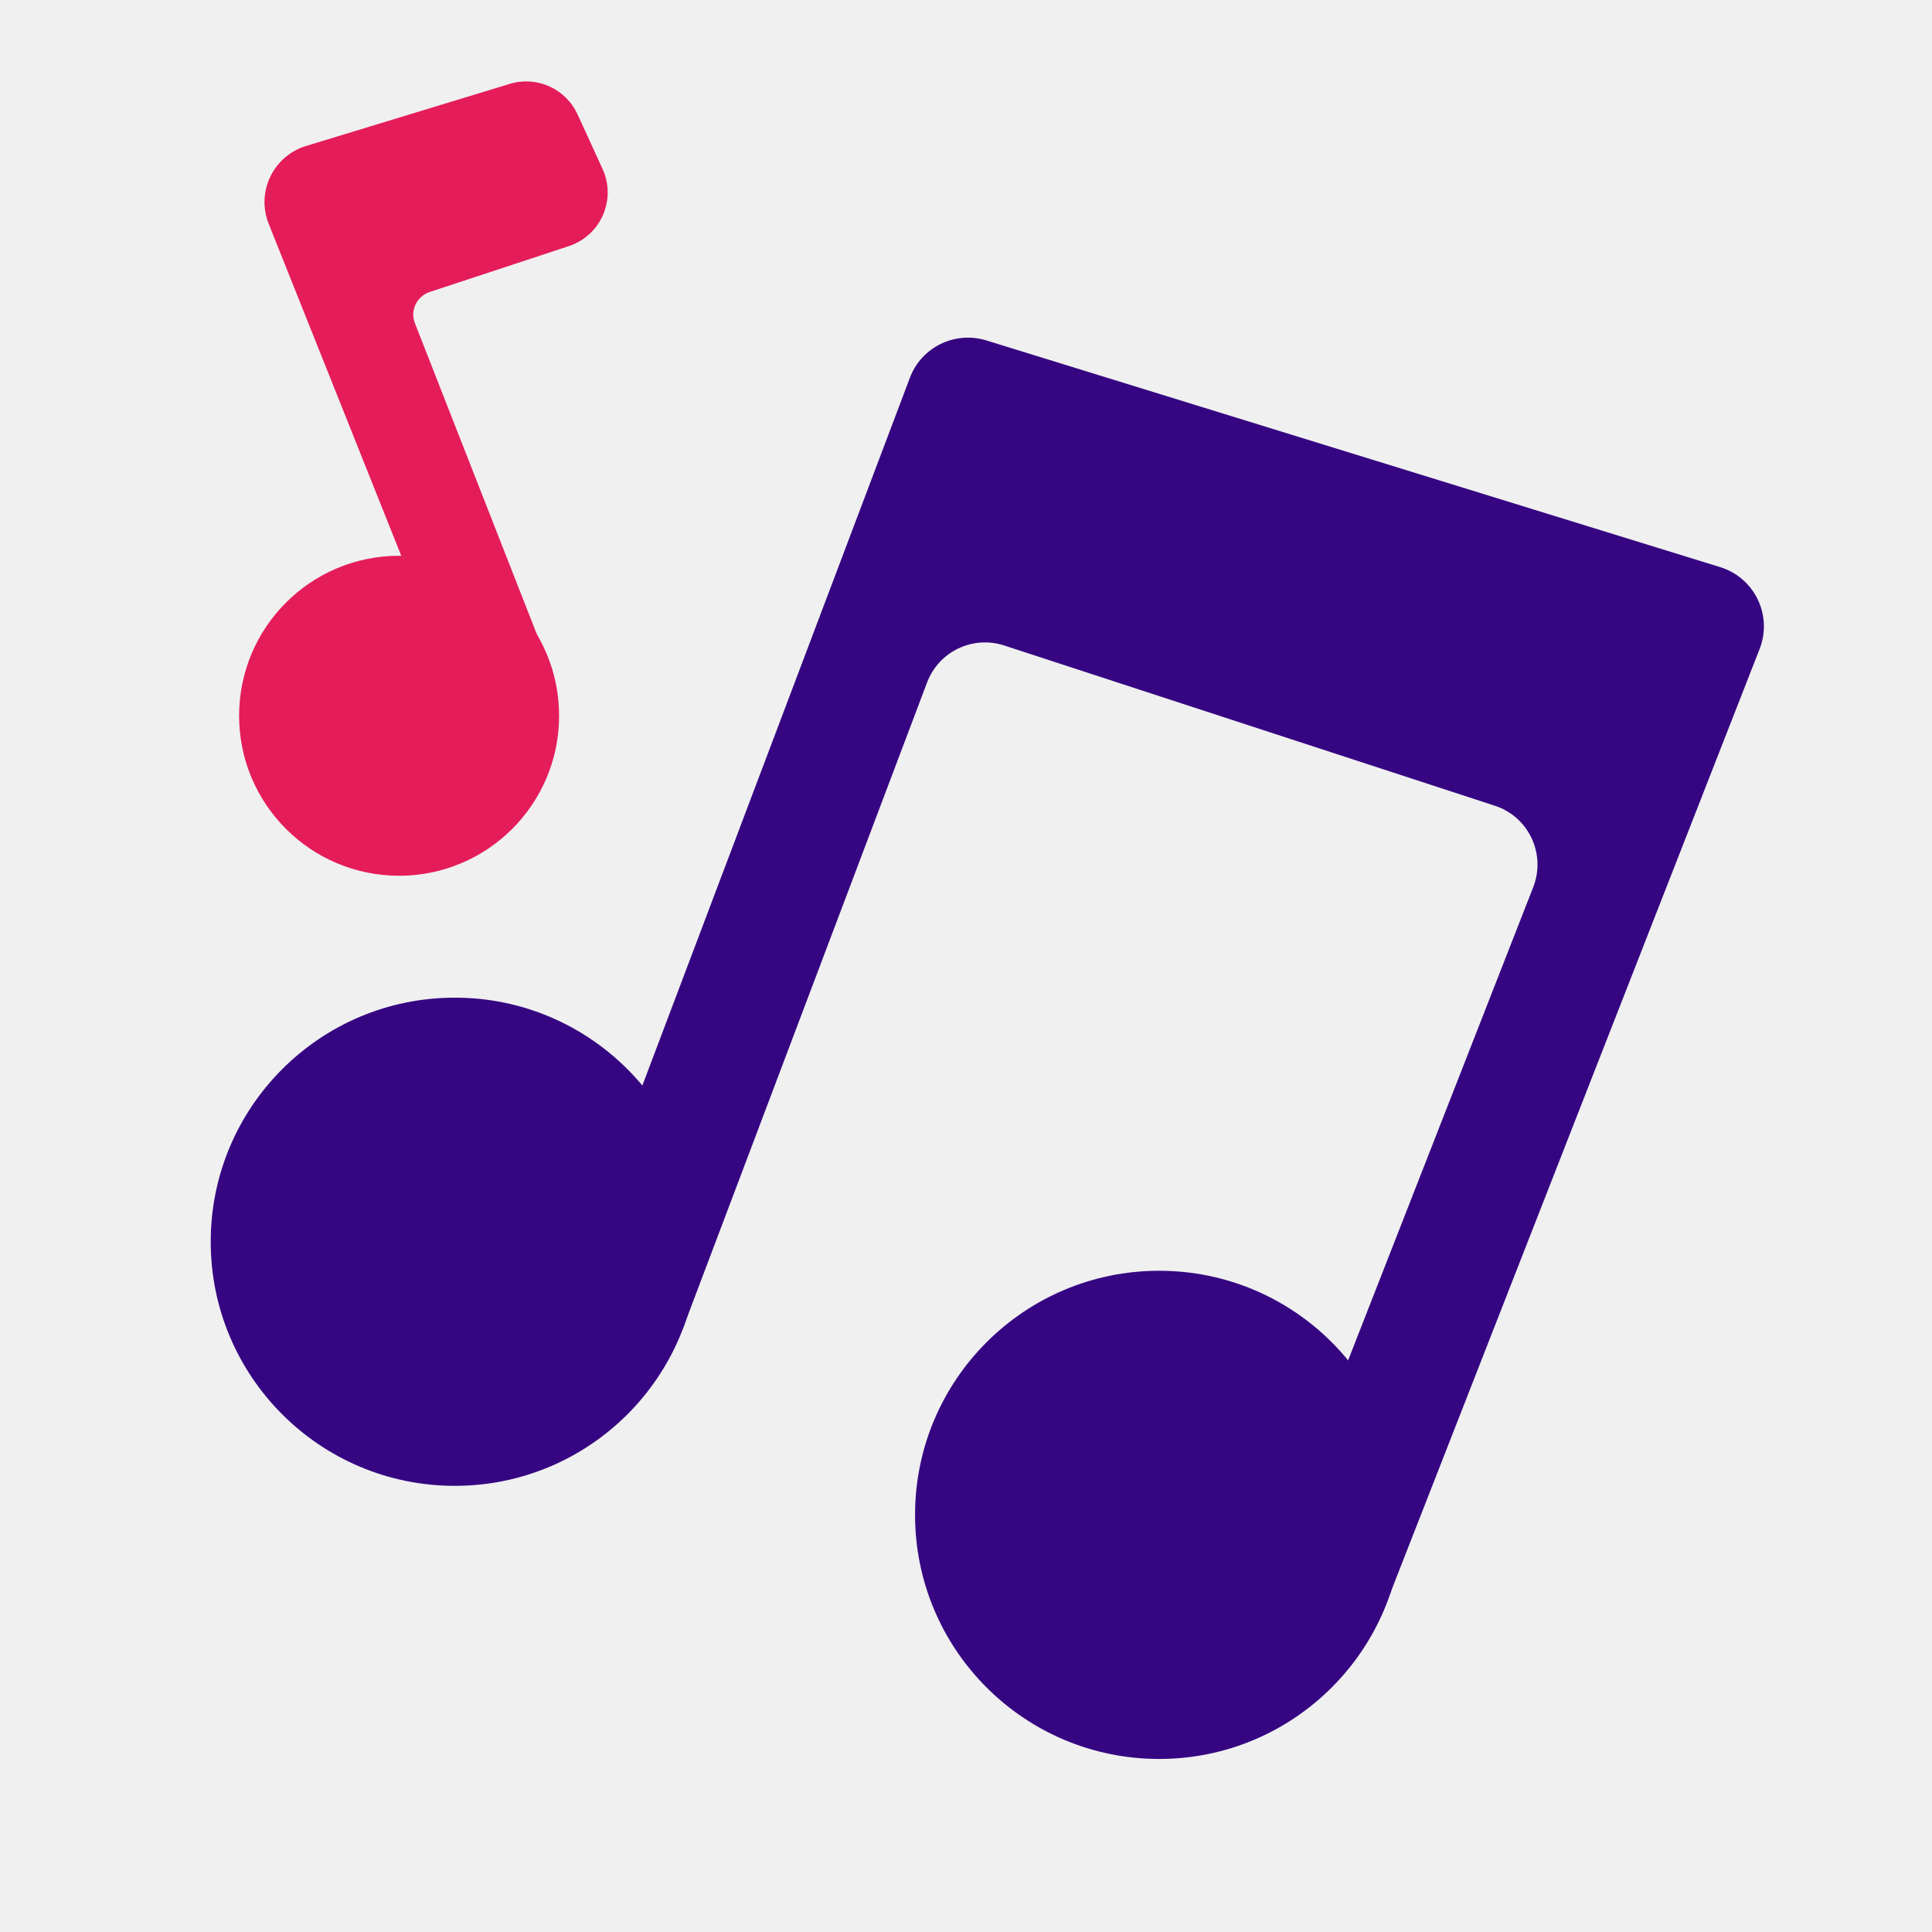
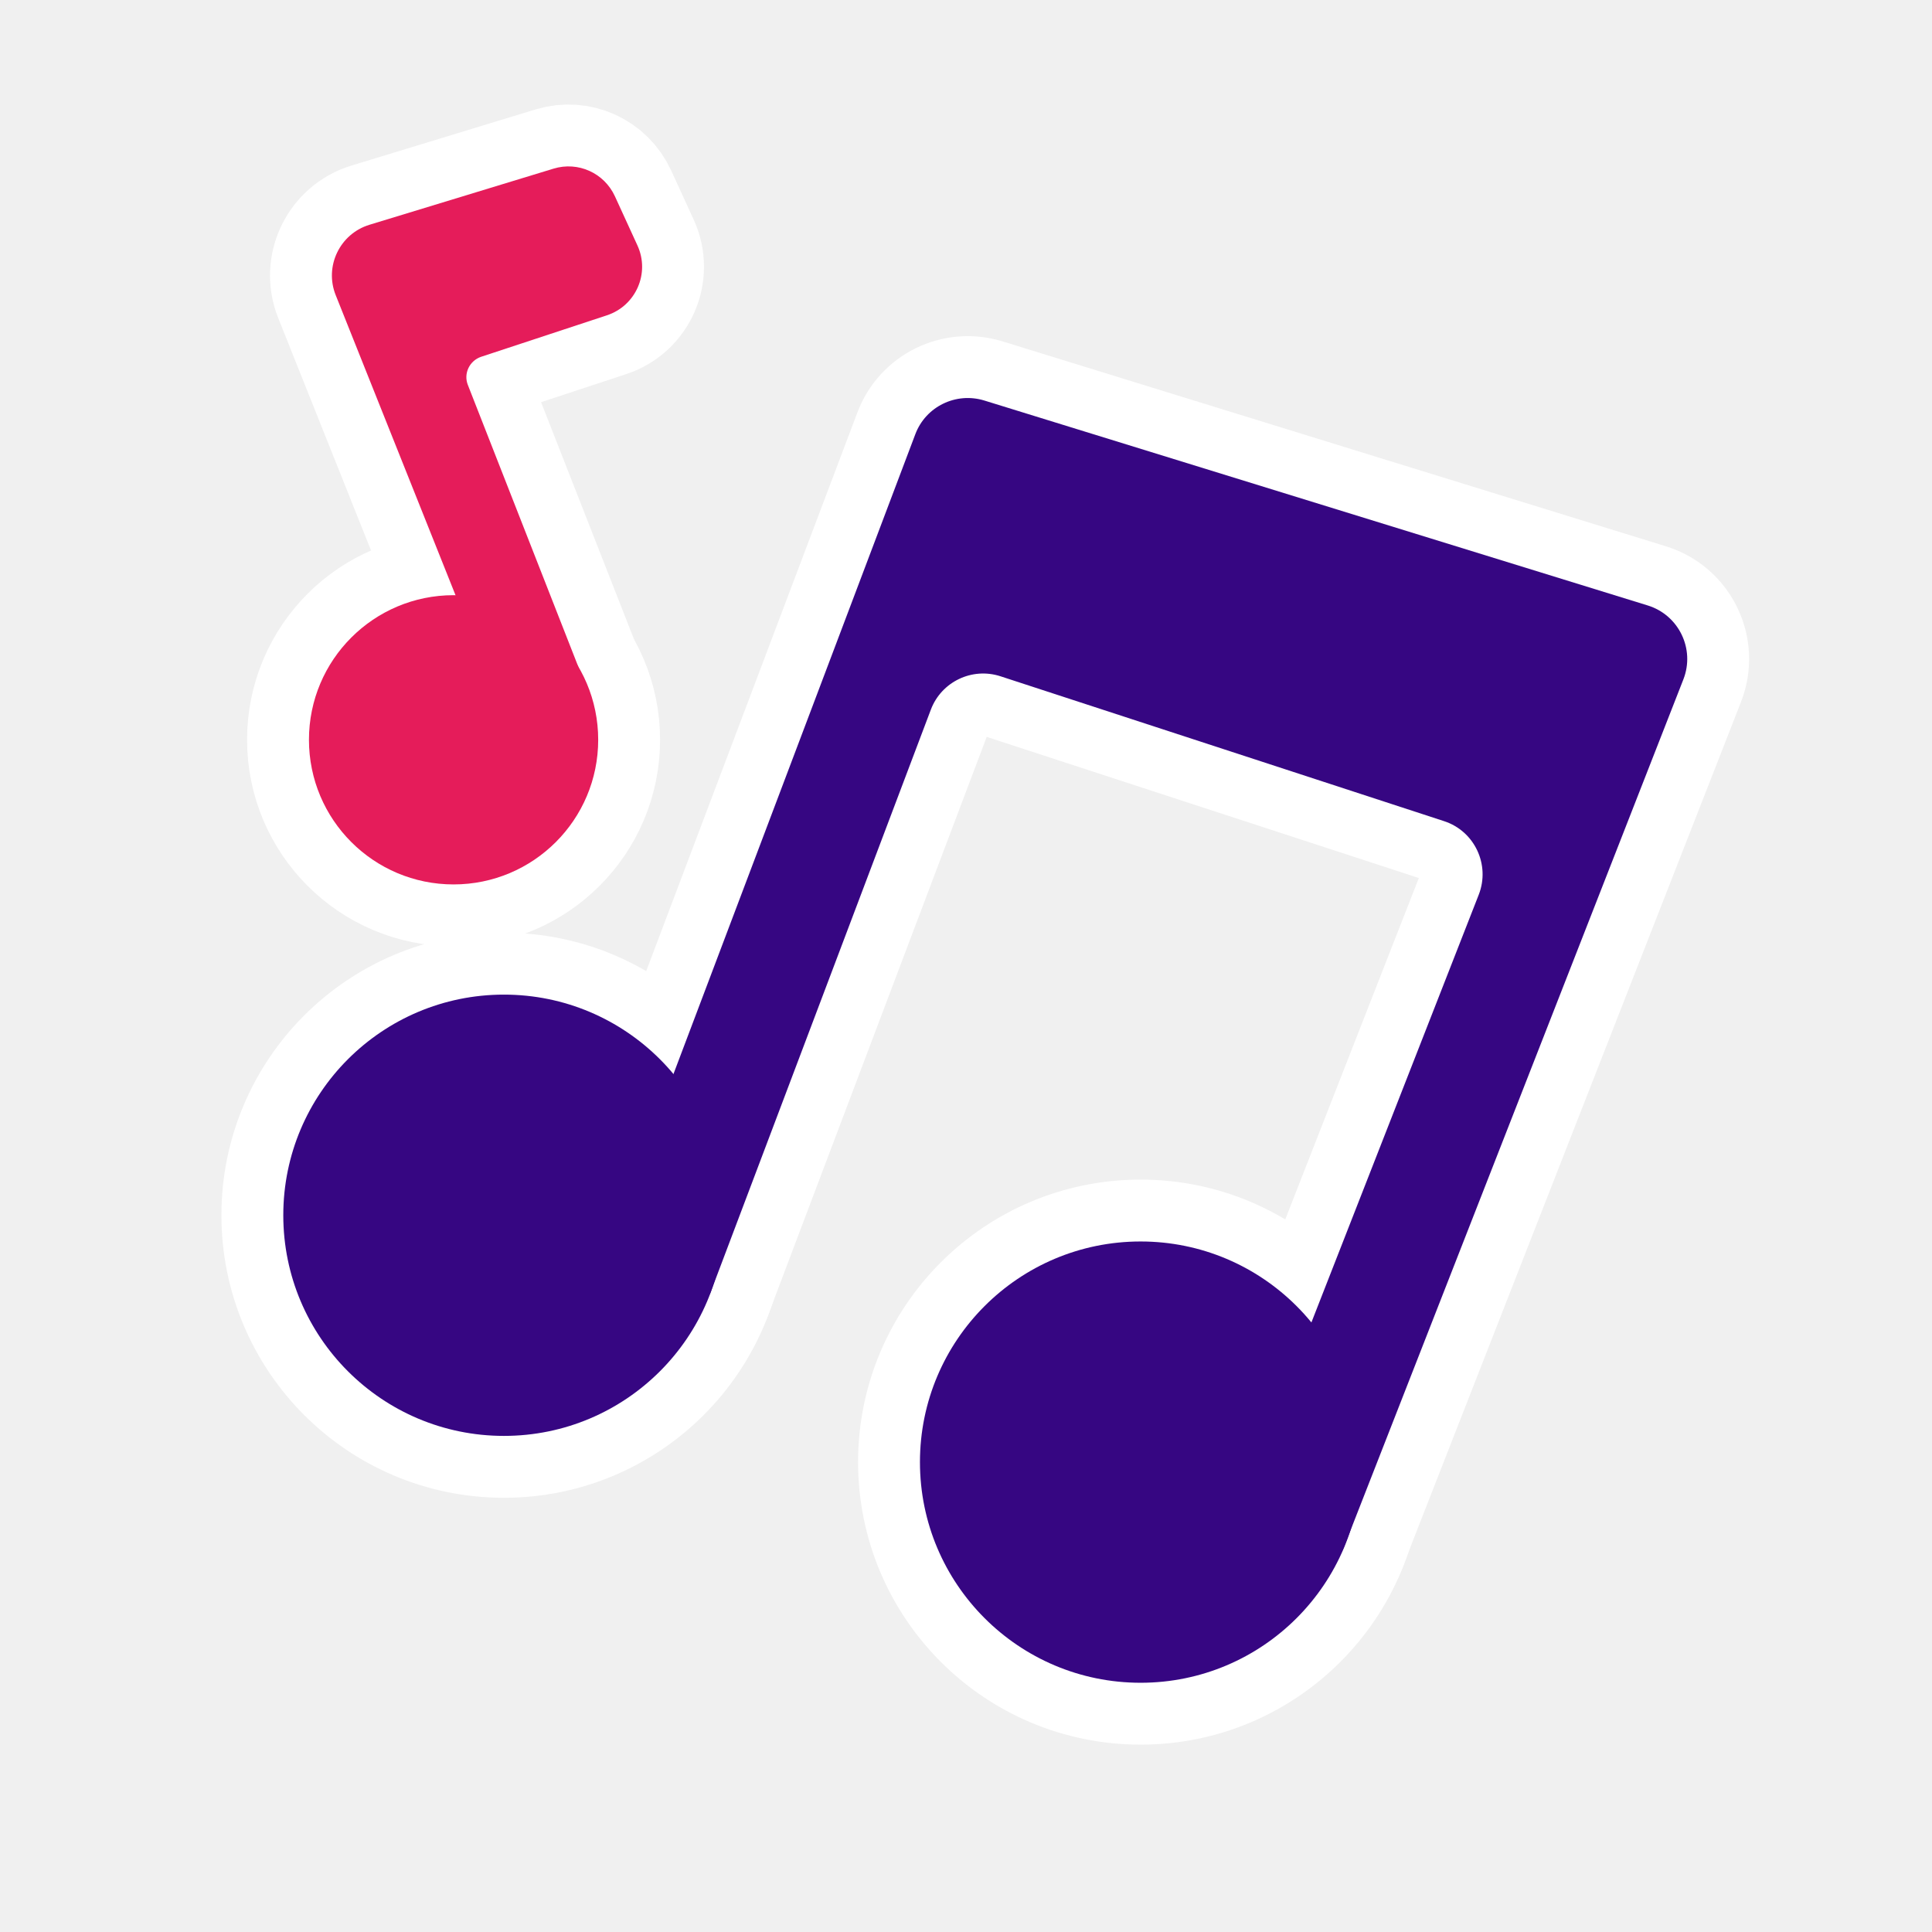
- <svg xmlns="http://www.w3.org/2000/svg" width="800px" height="800px" viewBox="0 0 1024 1024" class="icon" version="1.1">
-   <path d="M703.906 865.906l-39.938-15.656 148.688-380.062c6.844-17.531-2.438-37.312-20.344-43.125l-260.062-84.938c-16.688-5.438-34.688 3.188-40.875 19.594L361.812 704.469l-61.406-23.156 181.875-481.125c6.094-16.219 23.812-24.844 40.406-19.781l389.062 120.188c18.188 5.625 27.844 25.5 20.906 43.312l-199.125 509.062c-4.688 11.719-17.906 17.531-29.625 12.938z" fill="#360682" />
-   <path d="M241.062 658.156m-129.375 0a129.375 129.375 0 1 0 258.75 0 129.375 129.375 0 1 0-258.75 0Z" fill="#360682" />
-   <path d="M614.375 802.906m-129.375 0a129.375 129.375 0 1 0 258.75 0 129.375 129.375 0 1 0-258.75 0Z" fill="#360682" />
-   <path d="M246.533 379.367L142.433 118.667c-6.8-16.9 2.4-36 19.8-41.3l107.9-32.9c14.4-4.4 29.7 2.5 36 16.2l13.2 28.8c7.5 16.3-0.9 35.4-17.9 41l-73.7 24.3c-6.9 2.3-10.5 9.9-7.8 16.6L290.333 350.967c2.1 5.4-0.5 11.4-5.9 13.6l-37.9 14.8z" fill="#E51C5A" />
-   <path d="M211.533 379.367m-84.8 0a84.8 84.8 0 1 0 169.6 0 84.8 84.8 0 1 0-169.6 0Z" fill="#E51C5A" />
+ <svg xmlns="http://www.w3.org/2000/svg" width="885" height="885" viewBox="-54.425 -54.425 1132.85 1132.85" class="icon" version="1.1">
+   <g id="offset-layer">
+     <path d="M703.906 865.906l-39.938-15.656 148.688-380.062c6.844-17.531-2.438-37.312-20.344-43.125l-260.062-84.938c-16.688-5.438-34.688 3.188-40.875 19.594L361.812 704.469l-61.406-23.156 181.875-481.125c6.094-16.219 23.812-24.844 40.406-19.781l389.062 120.188c18.188 5.625 27.844 25.5 20.906 43.312l-199.125 509.062c-4.688 11.719-17.906 17.531-29.625 12.938z" fill="#FFFFFF" stroke="#FFFFFF" stroke-width="72.567" stroke-linejoin="round" stroke-linecap="round" style="" />
+     <path d="M241.062 658.156m-129.375 0a129.375 129.375 0 1 0 258.75 0 129.375 129.375 0 1 0-258.75 0Z" fill="#FFFFFF" stroke="#FFFFFF" stroke-width="72.567" stroke-linejoin="round" stroke-linecap="round" style="" />
+     <path d="M614.375 802.906m-129.375 0a129.375 129.375 0 1 0 258.75 0 129.375 129.375 0 1 0-258.75 0Z" fill="#FFFFFF" stroke="#FFFFFF" stroke-width="72.567" stroke-linejoin="round" stroke-linecap="round" style="" />
+     <path d="M246.533 379.367L142.433 118.667c-6.8-16.9 2.4-36 19.8-41.3l107.9-32.9c14.4-4.4 29.7 2.5 36 16.2l13.2 28.8c7.5 16.3-0.9 35.4-17.9 41l-73.7 24.3c-6.9 2.3-10.5 9.9-7.8 16.6L290.333 350.967c2.1 5.4-0.5 11.4-5.9 13.6l-37.9 14.8z" fill="#FFFFFF" stroke="#FFFFFF" stroke-width="72.567" stroke-linejoin="round" stroke-linecap="round" style="" />
+     <path d="M211.533 379.367m-84.8 0a84.8 84.8 0 1 0 169.6 0 84.8 84.8 0 1 0-169.6 0Z" fill="#FFFFFF" stroke="#FFFFFF" stroke-width="72.567" stroke-linejoin="round" stroke-linecap="round" style="" />
+   </g>
+   <g id="original-layer">
+     <path d="M703.906 865.906l-39.938-15.656 148.688-380.062c6.844-17.531-2.438-37.312-20.344-43.125l-260.062-84.938c-16.688-5.438-34.688 3.188-40.875 19.594L361.812 704.469l-61.406-23.156 181.875-481.125c6.094-16.219 23.812-24.844 40.406-19.781l389.062 120.188c18.188 5.625 27.844 25.5 20.906 43.312l-199.125 509.062c-4.688 11.719-17.906 17.531-29.625 12.938z" fill="#360682" />
+     <path d="M241.062 658.156m-129.375 0a129.375 129.375 0 1 0 258.75 0 129.375 129.375 0 1 0-258.75 0Z" fill="#360682" />
+     <path d="M614.375 802.906m-129.375 0a129.375 129.375 0 1 0 258.75 0 129.375 129.375 0 1 0-258.75 0Z" fill="#360682" />
+     <path d="M246.533 379.367L142.433 118.667c-6.8-16.9 2.4-36 19.8-41.3l107.9-32.9c14.4-4.4 29.7 2.5 36 16.2l13.2 28.8c7.5 16.3-0.9 35.4-17.9 41l-73.7 24.3c-6.9 2.3-10.5 9.9-7.8 16.6L290.333 350.967c2.1 5.4-0.5 11.4-5.9 13.6l-37.9 14.8z" fill="#E51C5A" />
+     <path d="M211.533 379.367m-84.8 0a84.8 84.8 0 1 0 169.6 0 84.8 84.8 0 1 0-169.6 0Z" fill="#E51C5A" />
+   </g>
</svg>
